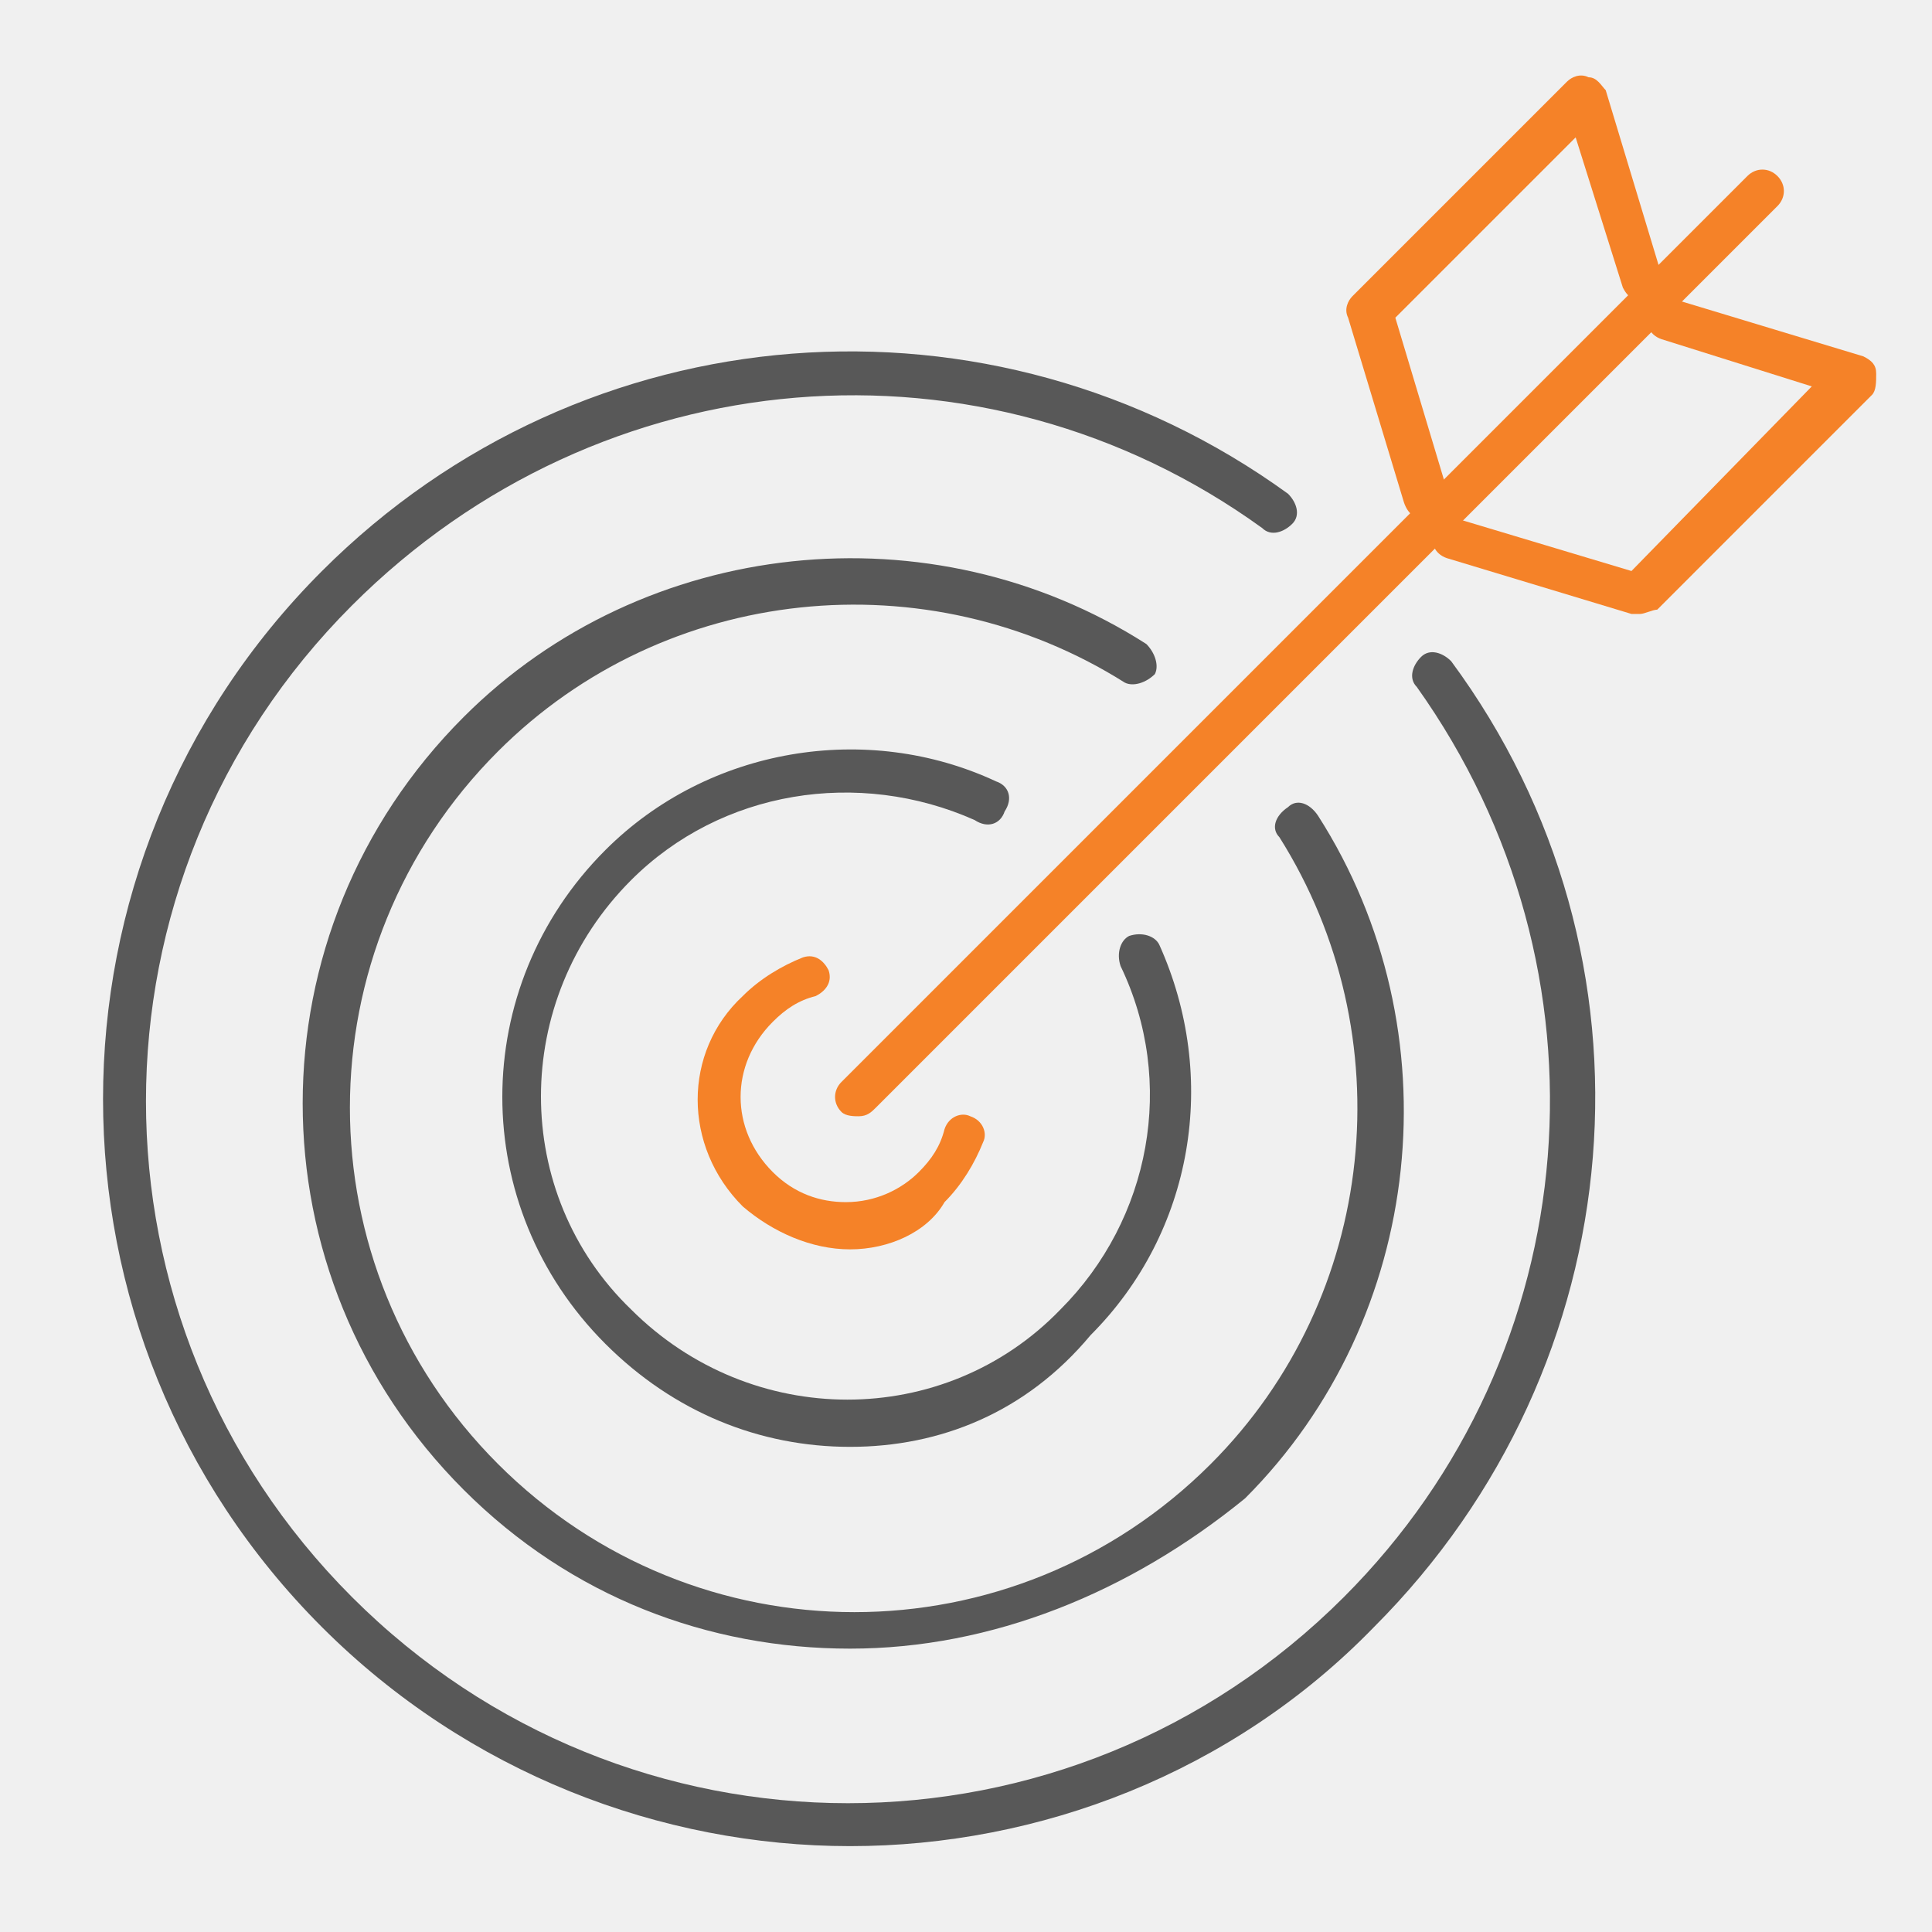
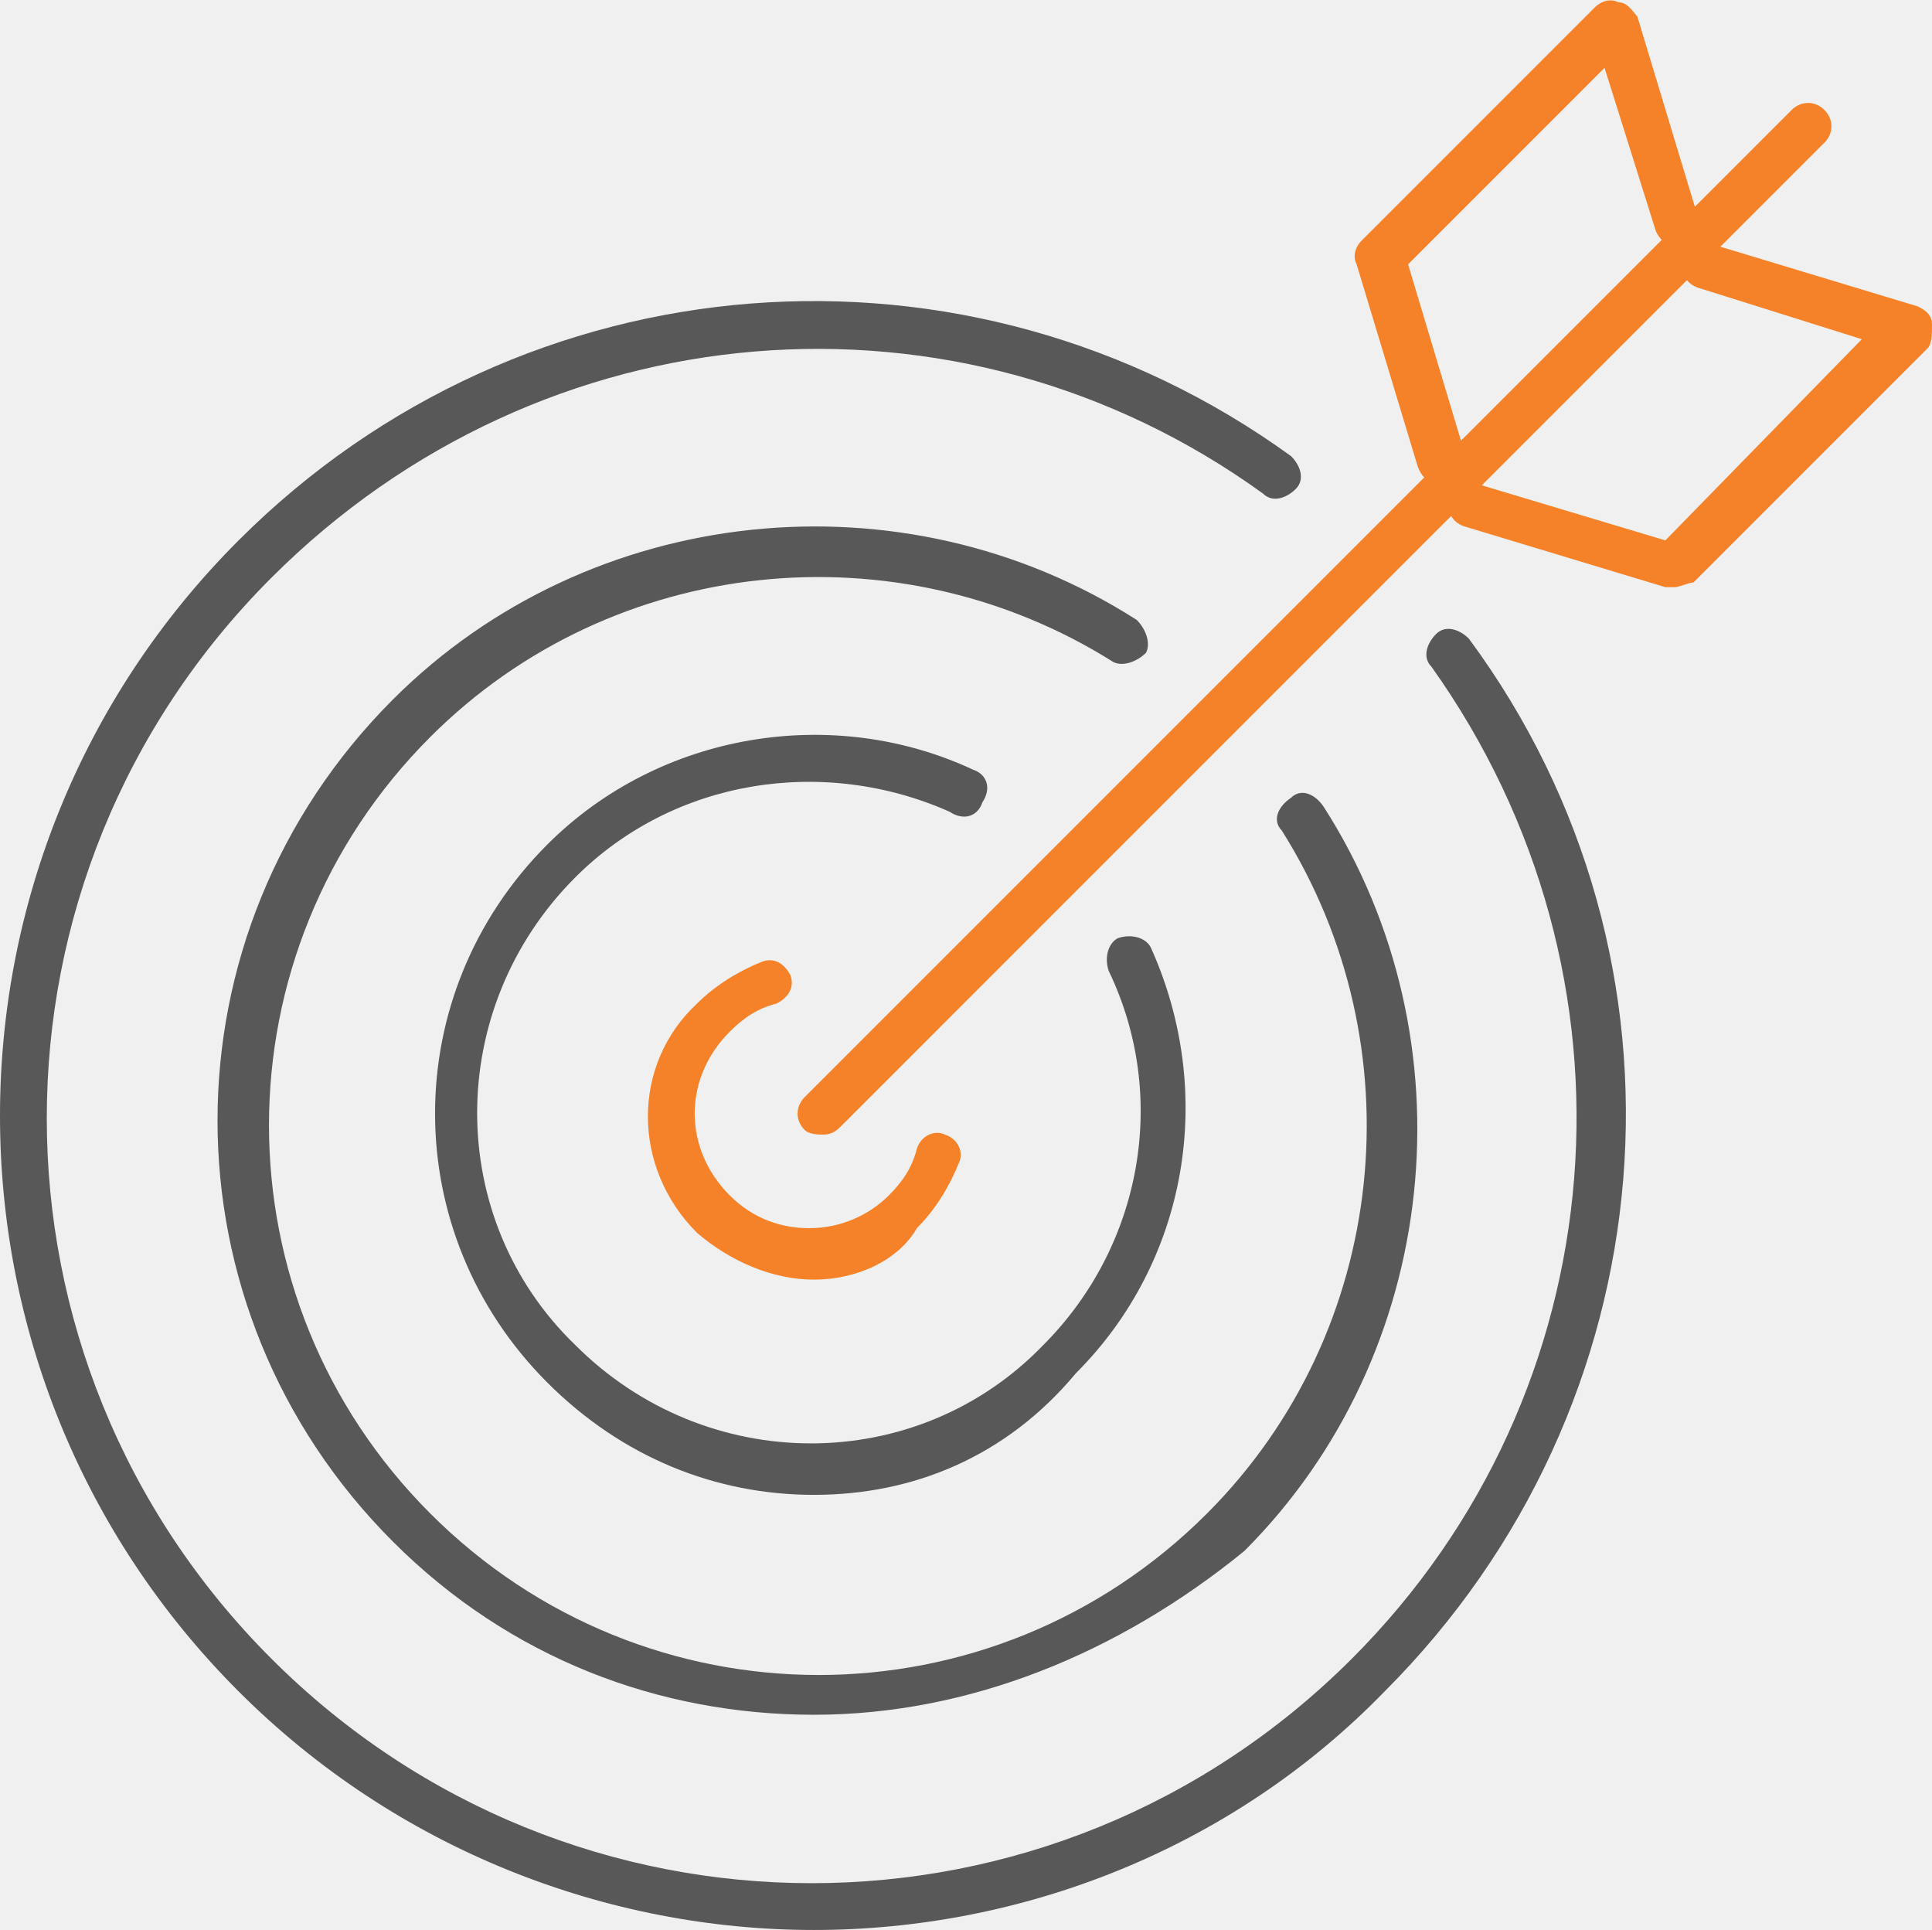
- <svg xmlns="http://www.w3.org/2000/svg" version="1.1" id="Layer_1" x="0px" y="0px" viewBox="0 0 45 45" style="enable-background:new 0 0 45 45;" xml:space="preserve">
+ <svg xmlns="http://www.w3.org/2000/svg" version="1.1" id="Layer_1" x="0px" y="0px" viewBox="0 0 82.6 82.5" style="enable-background:new 0 0 82.6 82.5;" xml:space="preserve">
  <style type="text/css">
- 	.st0{fill:none;stroke:#585858;stroke-width:1.4;stroke-linecap:round;stroke-linejoin:round;stroke-miterlimit:10;}
- 	.st1{fill:#FFFFFF;}
- 	.st2{fill:#585858;}
- 	.st3{fill:#F58228;}
- 	.st4{fill:#59595B;}
- 	.st5{fill:#F58228;stroke:#F58228;stroke-width:0.5;stroke-miterlimit:10;}
- 	.st6{fill:#585858;stroke:#585858;stroke-width:0.5;stroke-miterlimit:10;}
- 	.st7{fill:#F58228;stroke:#F58228;stroke-width:0.227;stroke-miterlimit:10;}
- 	.st8{fill:#585858;stroke:#FFFFFF;stroke-width:0.326;stroke-miterlimit:10;}
- 	.st9{fill:#F58228;stroke:#FFFFFF;stroke-width:0.326;stroke-miterlimit:10;}
- 	.st10{fill:#585858;stroke:#FFFFFF;stroke-width:0.5;stroke-miterlimit:10;}
- 	.st11{fill:none;stroke:#F58228;stroke-linecap:round;stroke-linejoin:round;stroke-miterlimit:22.926;}
- 	.st12{fill:none;stroke:#585858;stroke-linecap:round;stroke-linejoin:round;stroke-miterlimit:22.926;}
- 	.st13{fill:#585858;stroke:#FFFFFF;stroke-width:0.345;stroke-miterlimit:10;}
- 	.st14{fill:#F58228;stroke:#FFFFFF;stroke-width:0.345;stroke-miterlimit:10;}
- 	.st15{fill:#595A5C;}
- 	.st16{fill:none;stroke:#F58228;stroke-miterlimit:10;}
- 	.st17{fill:none;stroke:#FFFFFF;stroke-width:1.144;stroke-miterlimit:10;}
- 	.st18{fill:none;stroke:#FFFFFF;stroke-width:1.222;stroke-miterlimit:10;}
- 	.st19{fill:none;stroke:#FFFFFF;stroke-width:1.222;stroke-miterlimit:10;stroke-dasharray:1.354,1.354;}
- 	.st20{fill:none;stroke:#585858;stroke-width:1.144;stroke-miterlimit:10;}
- 	.st21{fill:none;stroke:#F58228;stroke-width:1.144;stroke-miterlimit:10;}
- 	.st22{fill:none;stroke:#585858;stroke-width:1.222;stroke-miterlimit:10;}
- 	.st23{fill:none;stroke:#F58228;stroke-width:1.222;stroke-miterlimit:10;}
- 	.st24{fill:none;stroke:#585858;stroke-width:1.222;stroke-miterlimit:10;stroke-dasharray:1.354,1.354;}
+ 	.st0{fill:#585858;}
+ 	.st1{fill:#F58228;}
</style>
  <g id="target_2_">
-     <path class="st2" d="M19.8,43c-4.4,0-8.9-1.7-12.3-5.1c-6.8-6.8-6.8-17.8,0-24.6c6.1-6.1,15.6-6.8,22.5-1.8   c0.2,0.2,0.3,0.5,0.1,0.7c-0.2,0.2-0.5,0.3-0.7,0.1C22.9,7.6,14,8.3,8.2,14.1c-6.4,6.4-6.4,16.7,0,23.1c6.4,6.4,16.7,6.4,23.1,0   c5.7-5.7,6.4-14.6,1.7-21.2c-0.2-0.2-0.1-0.5,0.1-0.7c0.2-0.2,0.5-0.1,0.7,0.1c5.1,6.9,4.3,16.4-1.8,22.5   C28.7,41.3,24.2,43,19.8,43z" />
-     <path class="st2" d="M19.8,38.4c-3.3,0-6.5-1.2-9-3.7c-5-5-5-13,0-18c4.2-4.2,10.9-4.9,15.9-1.7c0.2,0.2,0.3,0.5,0.2,0.7   c-0.2,0.2-0.5,0.3-0.7,0.2c-4.6-2.9-10.7-2.3-14.6,1.6c-4.6,4.6-4.6,12,0,16.6c4.6,4.6,12,4.6,16.6,0c3.9-3.9,4.5-10,1.6-14.6   c-0.2-0.2-0.1-0.5,0.2-0.7c0.2-0.2,0.5-0.1,0.7,0.2c3.2,5,2.5,11.7-1.7,15.9C26.3,37.1,23.1,38.4,19.8,38.4z" />
-     <path class="st2" d="M19.8,33.7c-2.1,0-4.1-0.8-5.7-2.4c-3.2-3.2-3.2-8.3,0-11.5c2.4-2.4,6.1-3,9.1-1.6c0.3,0.1,0.4,0.4,0.2,0.7   c-0.1,0.3-0.4,0.4-0.7,0.2c-2.7-1.2-5.9-0.7-8,1.4c-2.8,2.8-2.8,7.3,0,10c2.8,2.8,7.3,2.8,10,0c2.1-2.1,2.7-5.3,1.4-8   c-0.1-0.3,0-0.6,0.2-0.7c0.3-0.1,0.6,0,0.7,0.2c1.4,3.1,0.8,6.7-1.6,9.1C23.9,32.9,21.9,33.7,19.8,33.7z" />
-     <path class="st3" d="M19.8,29.1c-0.9,0-1.8-0.4-2.5-1c-1.4-1.4-1.4-3.6,0-4.9c0.4-0.4,0.9-0.7,1.4-0.9c0.3-0.1,0.5,0.1,0.6,0.3   c0.1,0.3-0.1,0.5-0.3,0.6c-0.4,0.1-0.7,0.3-1,0.6c-1,1-1,2.5,0,3.5c0.5,0.5,1.1,0.7,1.7,0.7c0.7,0,1.3-0.3,1.7-0.7   c0.3-0.3,0.5-0.6,0.6-1c0.1-0.3,0.4-0.4,0.6-0.3c0.3,0.1,0.4,0.4,0.3,0.6c-0.2,0.5-0.5,1-0.9,1.4C21.6,28.7,20.7,29.1,19.8,29.1z" />
-     <path class="st3" d="M20,26c-0.1,0-0.3,0-0.4-0.1c-0.2-0.2-0.2-0.5,0-0.7L40.7,4.1c0.2-0.2,0.5-0.2,0.7,0c0.2,0.2,0.2,0.5,0,0.7   L20.4,25.8C20.3,25.9,20.2,26,20,26z" />
-     <path class="st3" d="M38.2,14.3c-0.1,0-0.1,0-0.2,0l-4.3-1.3c-0.3-0.1-0.4-0.4-0.3-0.6c0.1-0.3,0.4-0.4,0.6-0.3l4,1.2L42.2,9   l-3.5-1.1c-0.3-0.1-0.4-0.4-0.3-0.6C38.5,7,38.8,6.9,39.1,7l4.3,1.3c0.2,0.1,0.3,0.2,0.3,0.4c0,0.2,0,0.4-0.1,0.5l-5,5   C38.5,14.2,38.3,14.3,38.2,14.3z" />
-     <path class="st3" d="M33.2,12.1c-0.2,0-0.4-0.1-0.5-0.4l-1.3-4.3c-0.1-0.2,0-0.4,0.1-0.5l5-5c0.1-0.1,0.3-0.2,0.5-0.1   c0.2,0,0.3,0.2,0.4,0.3l1.3,4.3c0.1,0.3-0.1,0.5-0.3,0.6c-0.3,0.1-0.5-0.1-0.6-0.3l-1.1-3.5l-4.2,4.2l1.2,4   c0.1,0.3-0.1,0.5-0.3,0.6C33.3,12.1,33.2,12.1,33.2,12.1z" />
+     <path class="st0" d="M34.8,82.5c-8.8,0-17.8-3.4-24.6-10.2c-13.6-13.6-13.6-35.6,0-49.2c12.2-12.2,31.2-13.6,45-3.6   c0.4,0.4,0.6,1,0.2,1.4c-0.4,0.4-1,0.6-1.4,0.2c-13-9.4-30.8-8-42.4,3.6c-12.8,12.8-12.8,33.4,0,46.2s33.4,12.8,46.2,0   c11.4-11.4,12.8-29.2,3.4-42.4c-0.4-0.4-0.2-1,0.2-1.4c0.4-0.4,1-0.2,1.4,0.2c10.2,13.8,8.6,32.8-3.6,45   C52.6,79.1,43.6,82.5,34.8,82.5z" />
+     <path class="st0" d="M34.8,73.3c-6.6,0-13-2.4-18-7.4c-10-10-10-26,0-36c8.4-8.4,21.8-9.8,31.8-3.4c0.4,0.4,0.6,1,0.4,1.4   c-0.4,0.4-1,0.6-1.4,0.4c-9.2-5.8-21.4-4.6-29.2,3.2c-9.2,9.2-9.2,24,0,33.2s24,9.2,33.2,0c7.8-7.8,9-20,3.2-29.2   c-0.4-0.4-0.2-1,0.4-1.4c0.4-0.4,1-0.2,1.4,0.4c6.4,10,5,23.4-3.4,31.8C47.8,70.7,41.4,73.3,34.8,73.3z" />
+     <path class="st0" d="M34.8,63.9c-4.2,0-8.2-1.6-11.4-4.8c-6.4-6.4-6.4-16.6,0-23c4.8-4.8,12.2-6,18.2-3.2c0.6,0.2,0.8,0.8,0.4,1.4   c-0.2,0.6-0.8,0.8-1.4,0.4c-5.4-2.4-11.8-1.4-16,2.8c-5.6,5.6-5.6,14.6,0,20c5.6,5.6,14.6,5.6,20,0c4.2-4.2,5.4-10.6,2.8-16   c-0.2-0.6,0-1.2,0.4-1.4c0.6-0.2,1.2,0,1.4,0.4c2.8,6.2,1.6,13.4-3.2,18.2C43,62.3,39,63.9,34.8,63.9z" />
+     <path class="st1" d="M34.8,54.7c-1.8,0-3.6-0.8-5-2c-2.8-2.8-2.8-7.2,0-9.8c0.8-0.8,1.8-1.4,2.8-1.8c0.6-0.2,1,0.2,1.2,0.6   c0.2,0.6-0.2,1-0.6,1.2c-0.8,0.2-1.4,0.6-2,1.2c-2,2-2,5,0,7c1,1,2.2,1.4,3.4,1.4c1.4,0,2.6-0.6,3.4-1.4c0.6-0.6,1-1.2,1.2-2   c0.2-0.6,0.8-0.8,1.2-0.6c0.6,0.2,0.8,0.8,0.6,1.2c-0.4,1-1,2-1.8,2.8C38.4,53.9,36.6,54.7,34.8,54.7z" />
+     <path class="st1" d="M35.2,48.5c-0.2,0-0.6,0-0.8-0.2c-0.4-0.4-0.4-1,0-1.4L76.6,4.7c0.4-0.4,1-0.4,1.4,0c0.4,0.4,0.4,1,0,1.4   l-42,42C35.8,48.3,35.6,48.5,35.2,48.5z" />
+     <path class="st1" d="M71.6,25.1c-0.2,0-0.2,0-0.4,0l-8.6-2.6c-0.6-0.2-0.8-0.8-0.6-1.2c0.2-0.6,0.8-0.8,1.2-0.6l8,2.4l8.4-8.6   l-7-2.2c-0.6-0.2-0.8-0.8-0.6-1.2c0.2-0.6,0.8-0.8,1.4-0.6l8.6,2.6c0.4,0.2,0.6,0.4,0.6,0.8s0,0.8-0.2,1l-10,10   C72.2,24.9,71.8,25.1,71.6,25.1z" />
+     <path class="st1" d="M61.6,20.7c-0.4,0-0.8-0.2-1-0.8L58,11.3c-0.2-0.4,0-0.8,0.2-1l10-10c0.2-0.2,0.6-0.4,1-0.2   c0.4,0,0.6,0.4,0.8,0.6l2.6,8.6c0.2,0.6-0.2,1-0.6,1.2c-0.6,0.2-1-0.2-1.2-0.6l-2.2-7l-8.4,8.4l2.4,8c0.2,0.6-0.2,1-0.6,1.2   C61.8,20.7,61.6,20.7,61.6,20.7z" />
  </g>
</svg>
